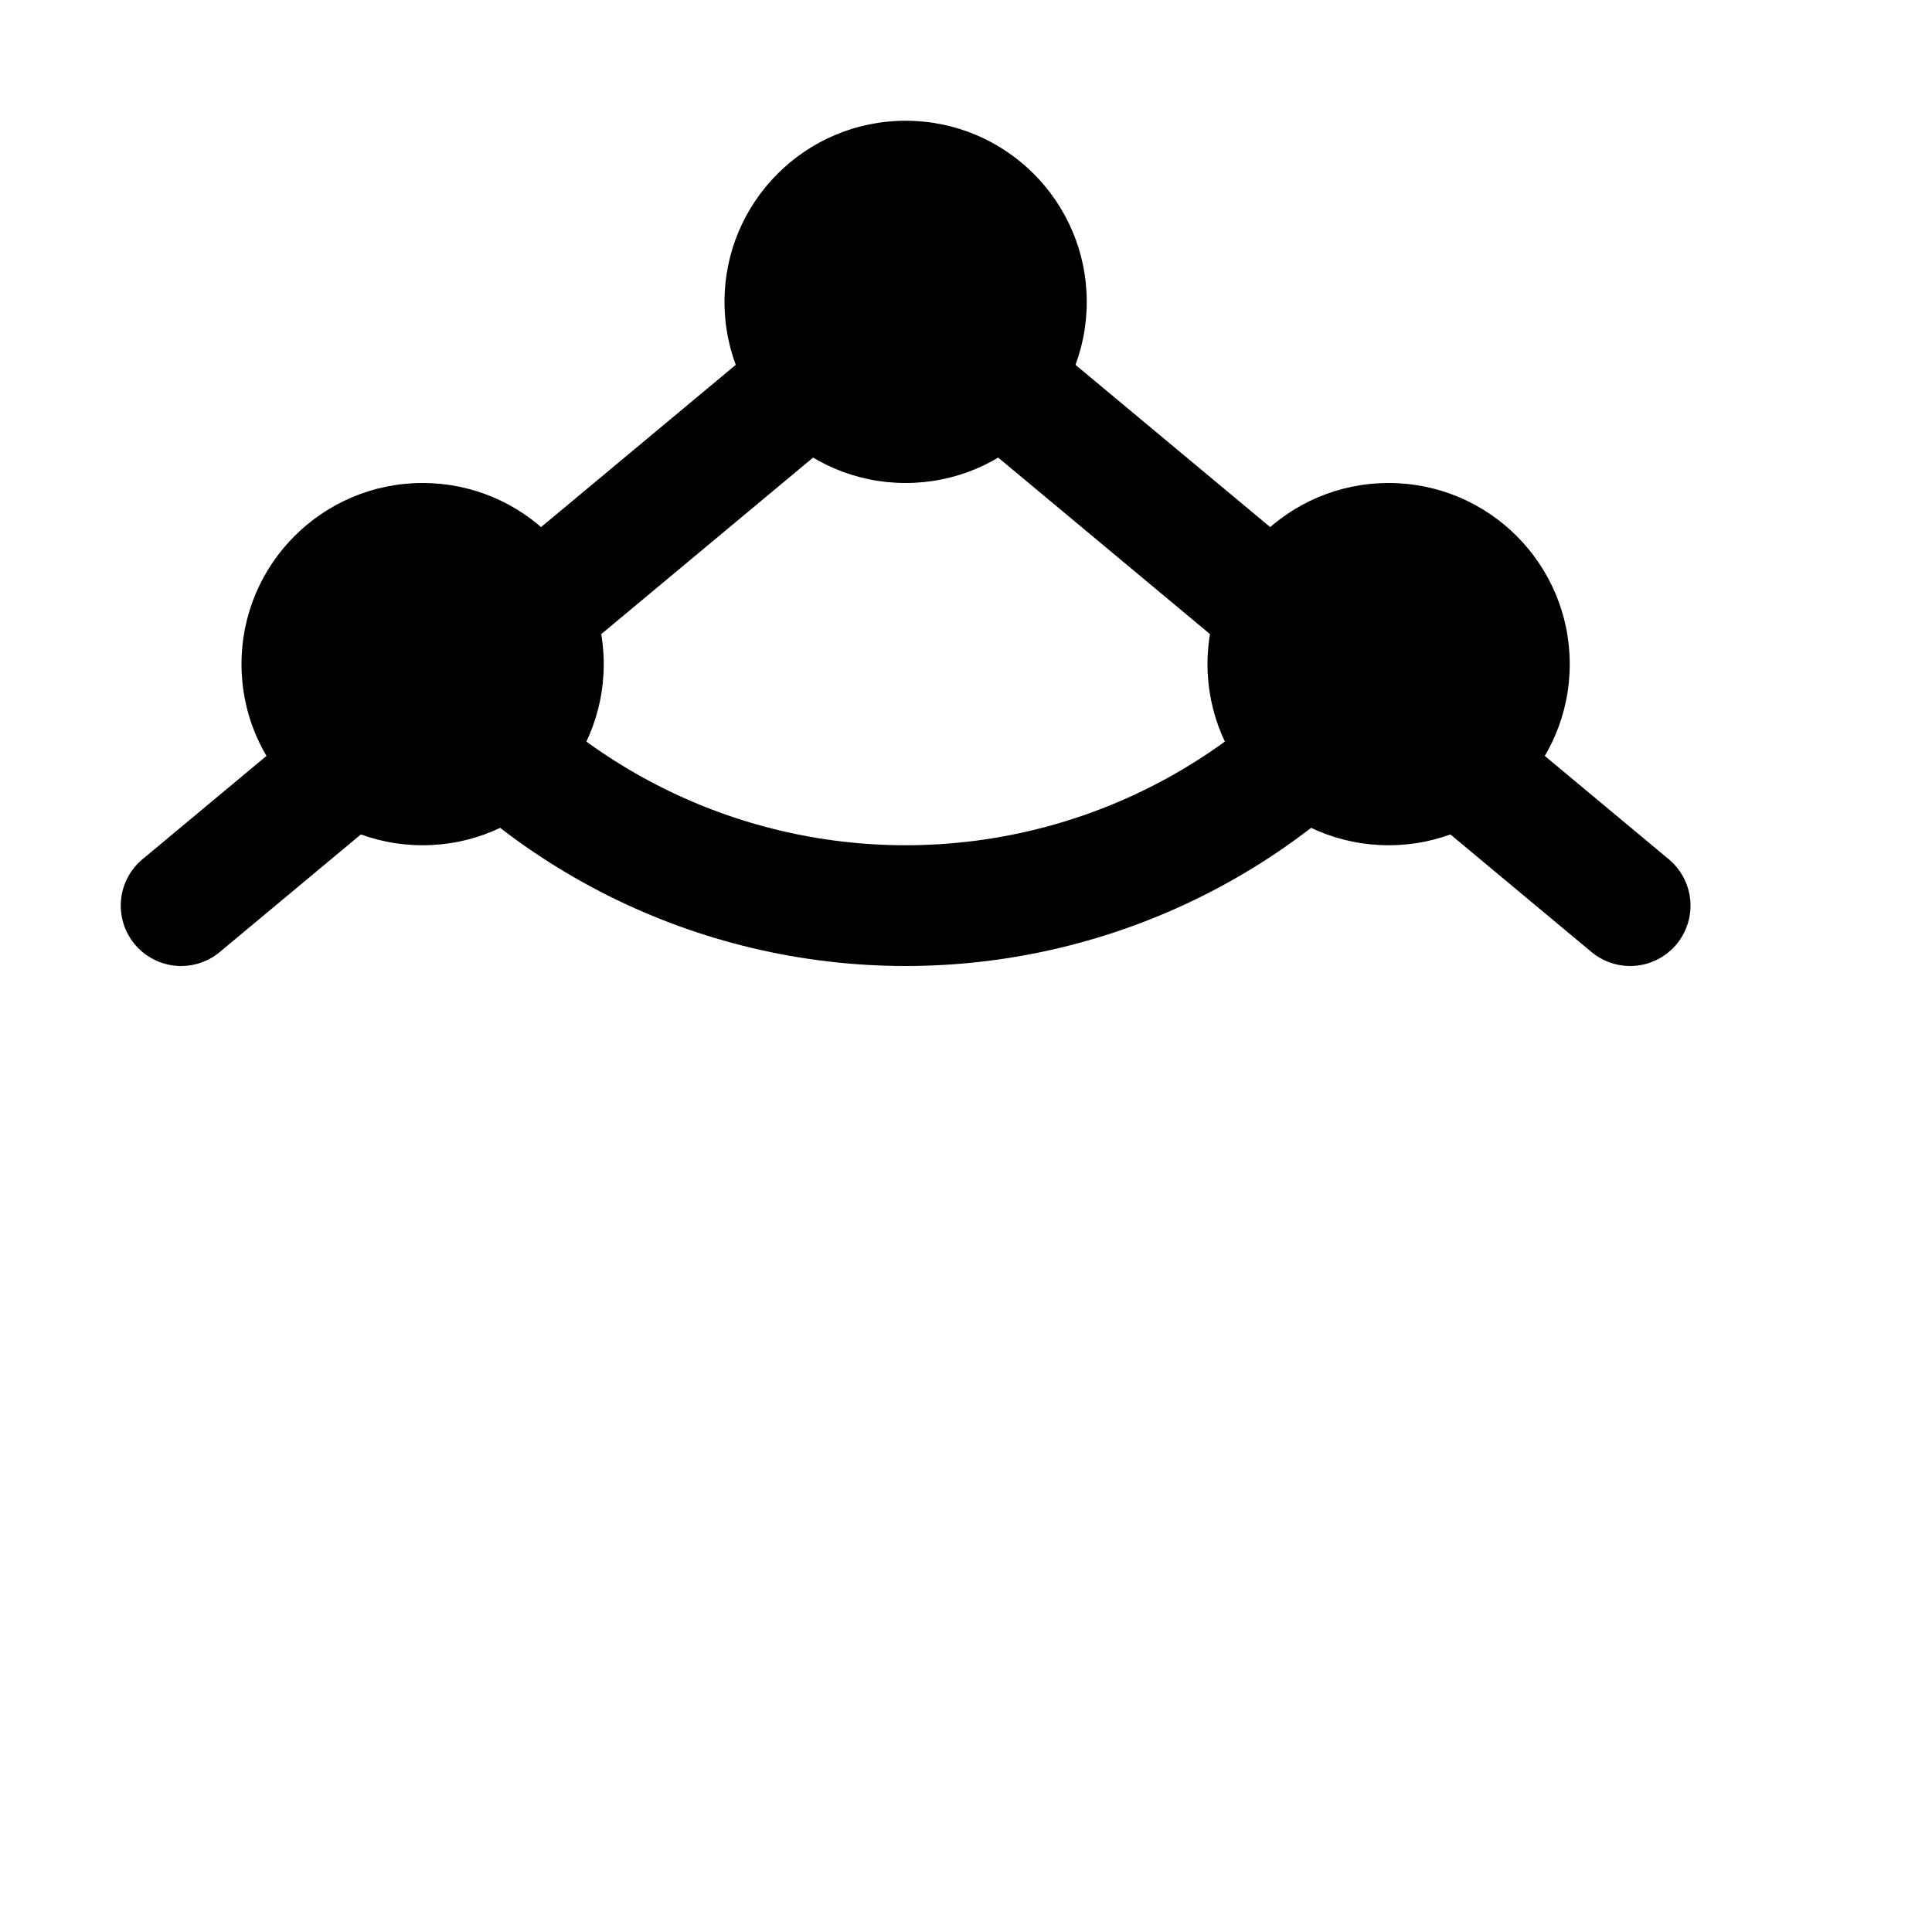
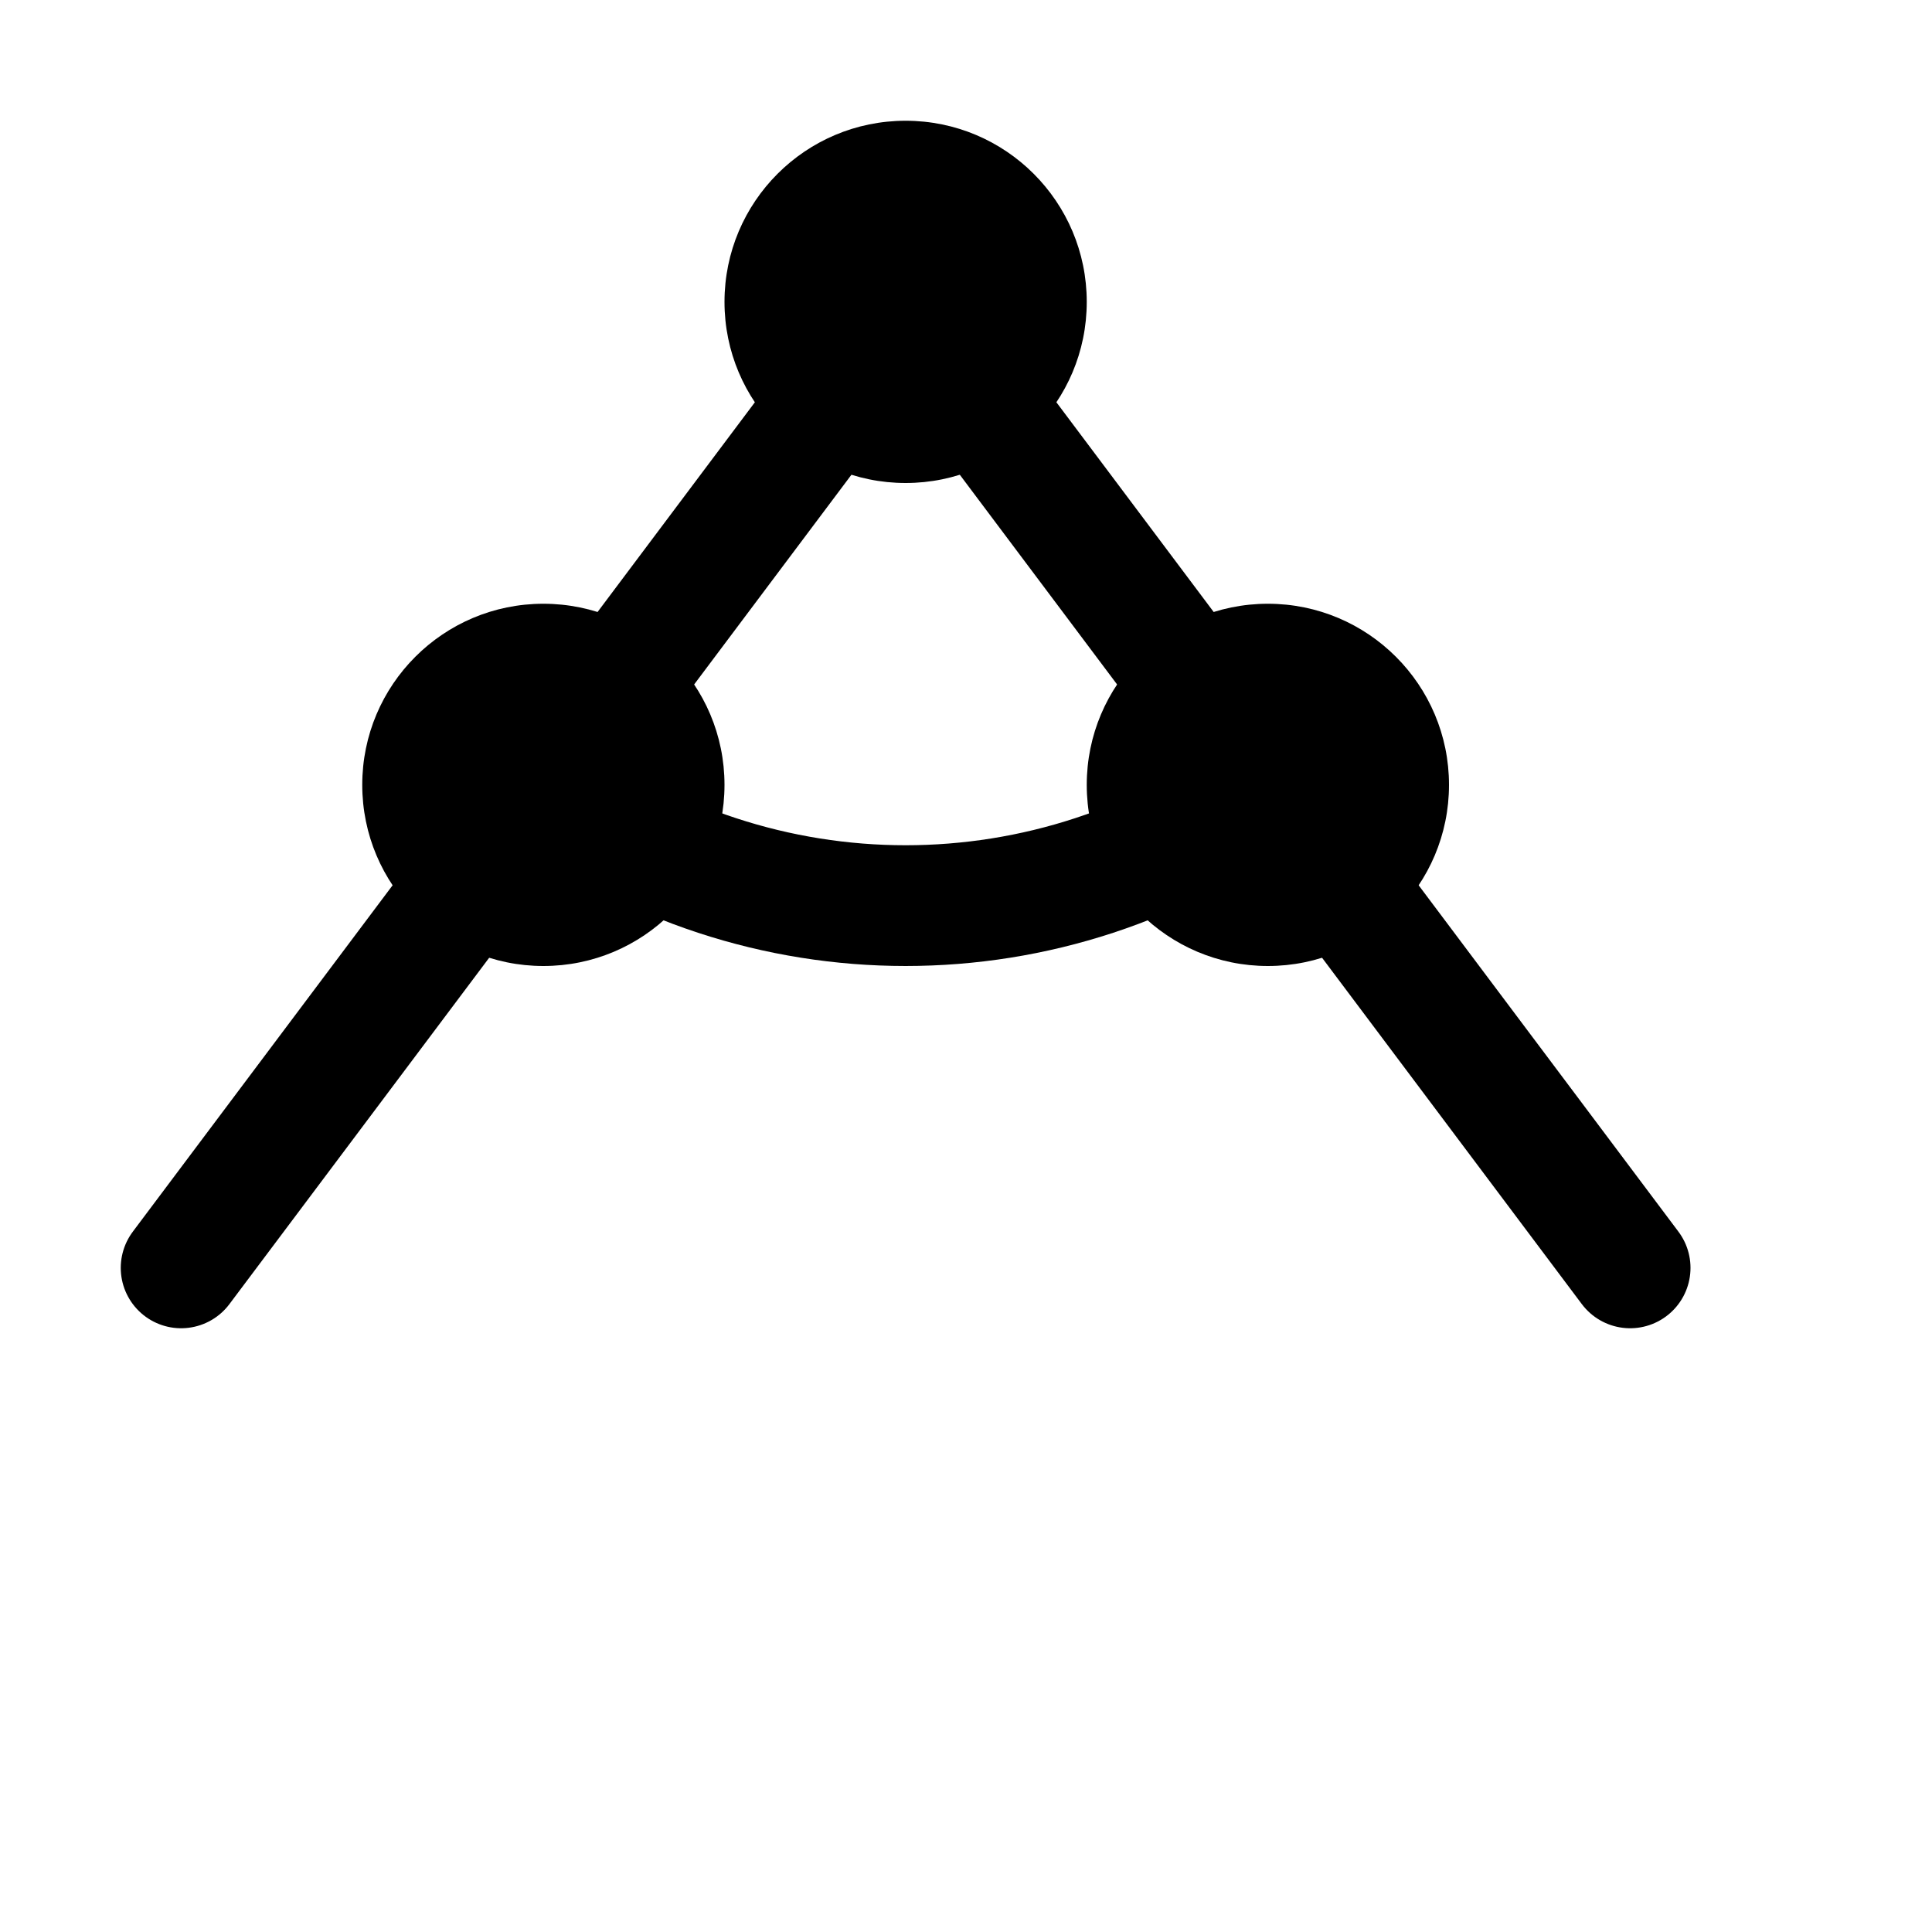
<svg xmlns="http://www.w3.org/2000/svg" width="16" height="16" viewBox="0 0 16 16">
  <g fill="none" stroke="currentColor" stroke-width="1" stroke-linecap="round" stroke-linejoin="round">
-     <polyline class="esist" points="1.5,7.5 7.5,2.5 13.5,7.5" />
-     <path id="dimension-arc" class="geo" d="M 3.5 5.5 A 5 5 0 0 0 11.5 5.5" />
+     <polyline class="esist" points="1.5,10.5 7.5,2.5 13.5,10.5" />
+     <path id="dimension-arc" class="geo" d="M 4.5 6.5 A 5 5 0 0 0 10.5 6.5" />
    <circle class="pt" cx="7.5" cy="2.5" r="1.5" fill="currentColor" stroke="none" data-center-of="dimension-arc" />
-     <circle class="pt" cx="3.5" cy="5.5" r="1.5" fill="currentColor" stroke="none" data-on="dimension-arc" />
-     <circle class="pt" cx="11.5" cy="5.5" r="1.5" fill="currentColor" stroke="none" data-on="dimension-arc" />
+     <circle class="pt" cx="4.5" cy="6.5" r="1.5" fill="currentColor" stroke="none" data-on="dimension-arc" />
+     <circle class="pt" cx="10.5" cy="6.5" r="1.5" fill="currentColor" stroke="none" data-on="dimension-arc" />
  </g>
</svg>
